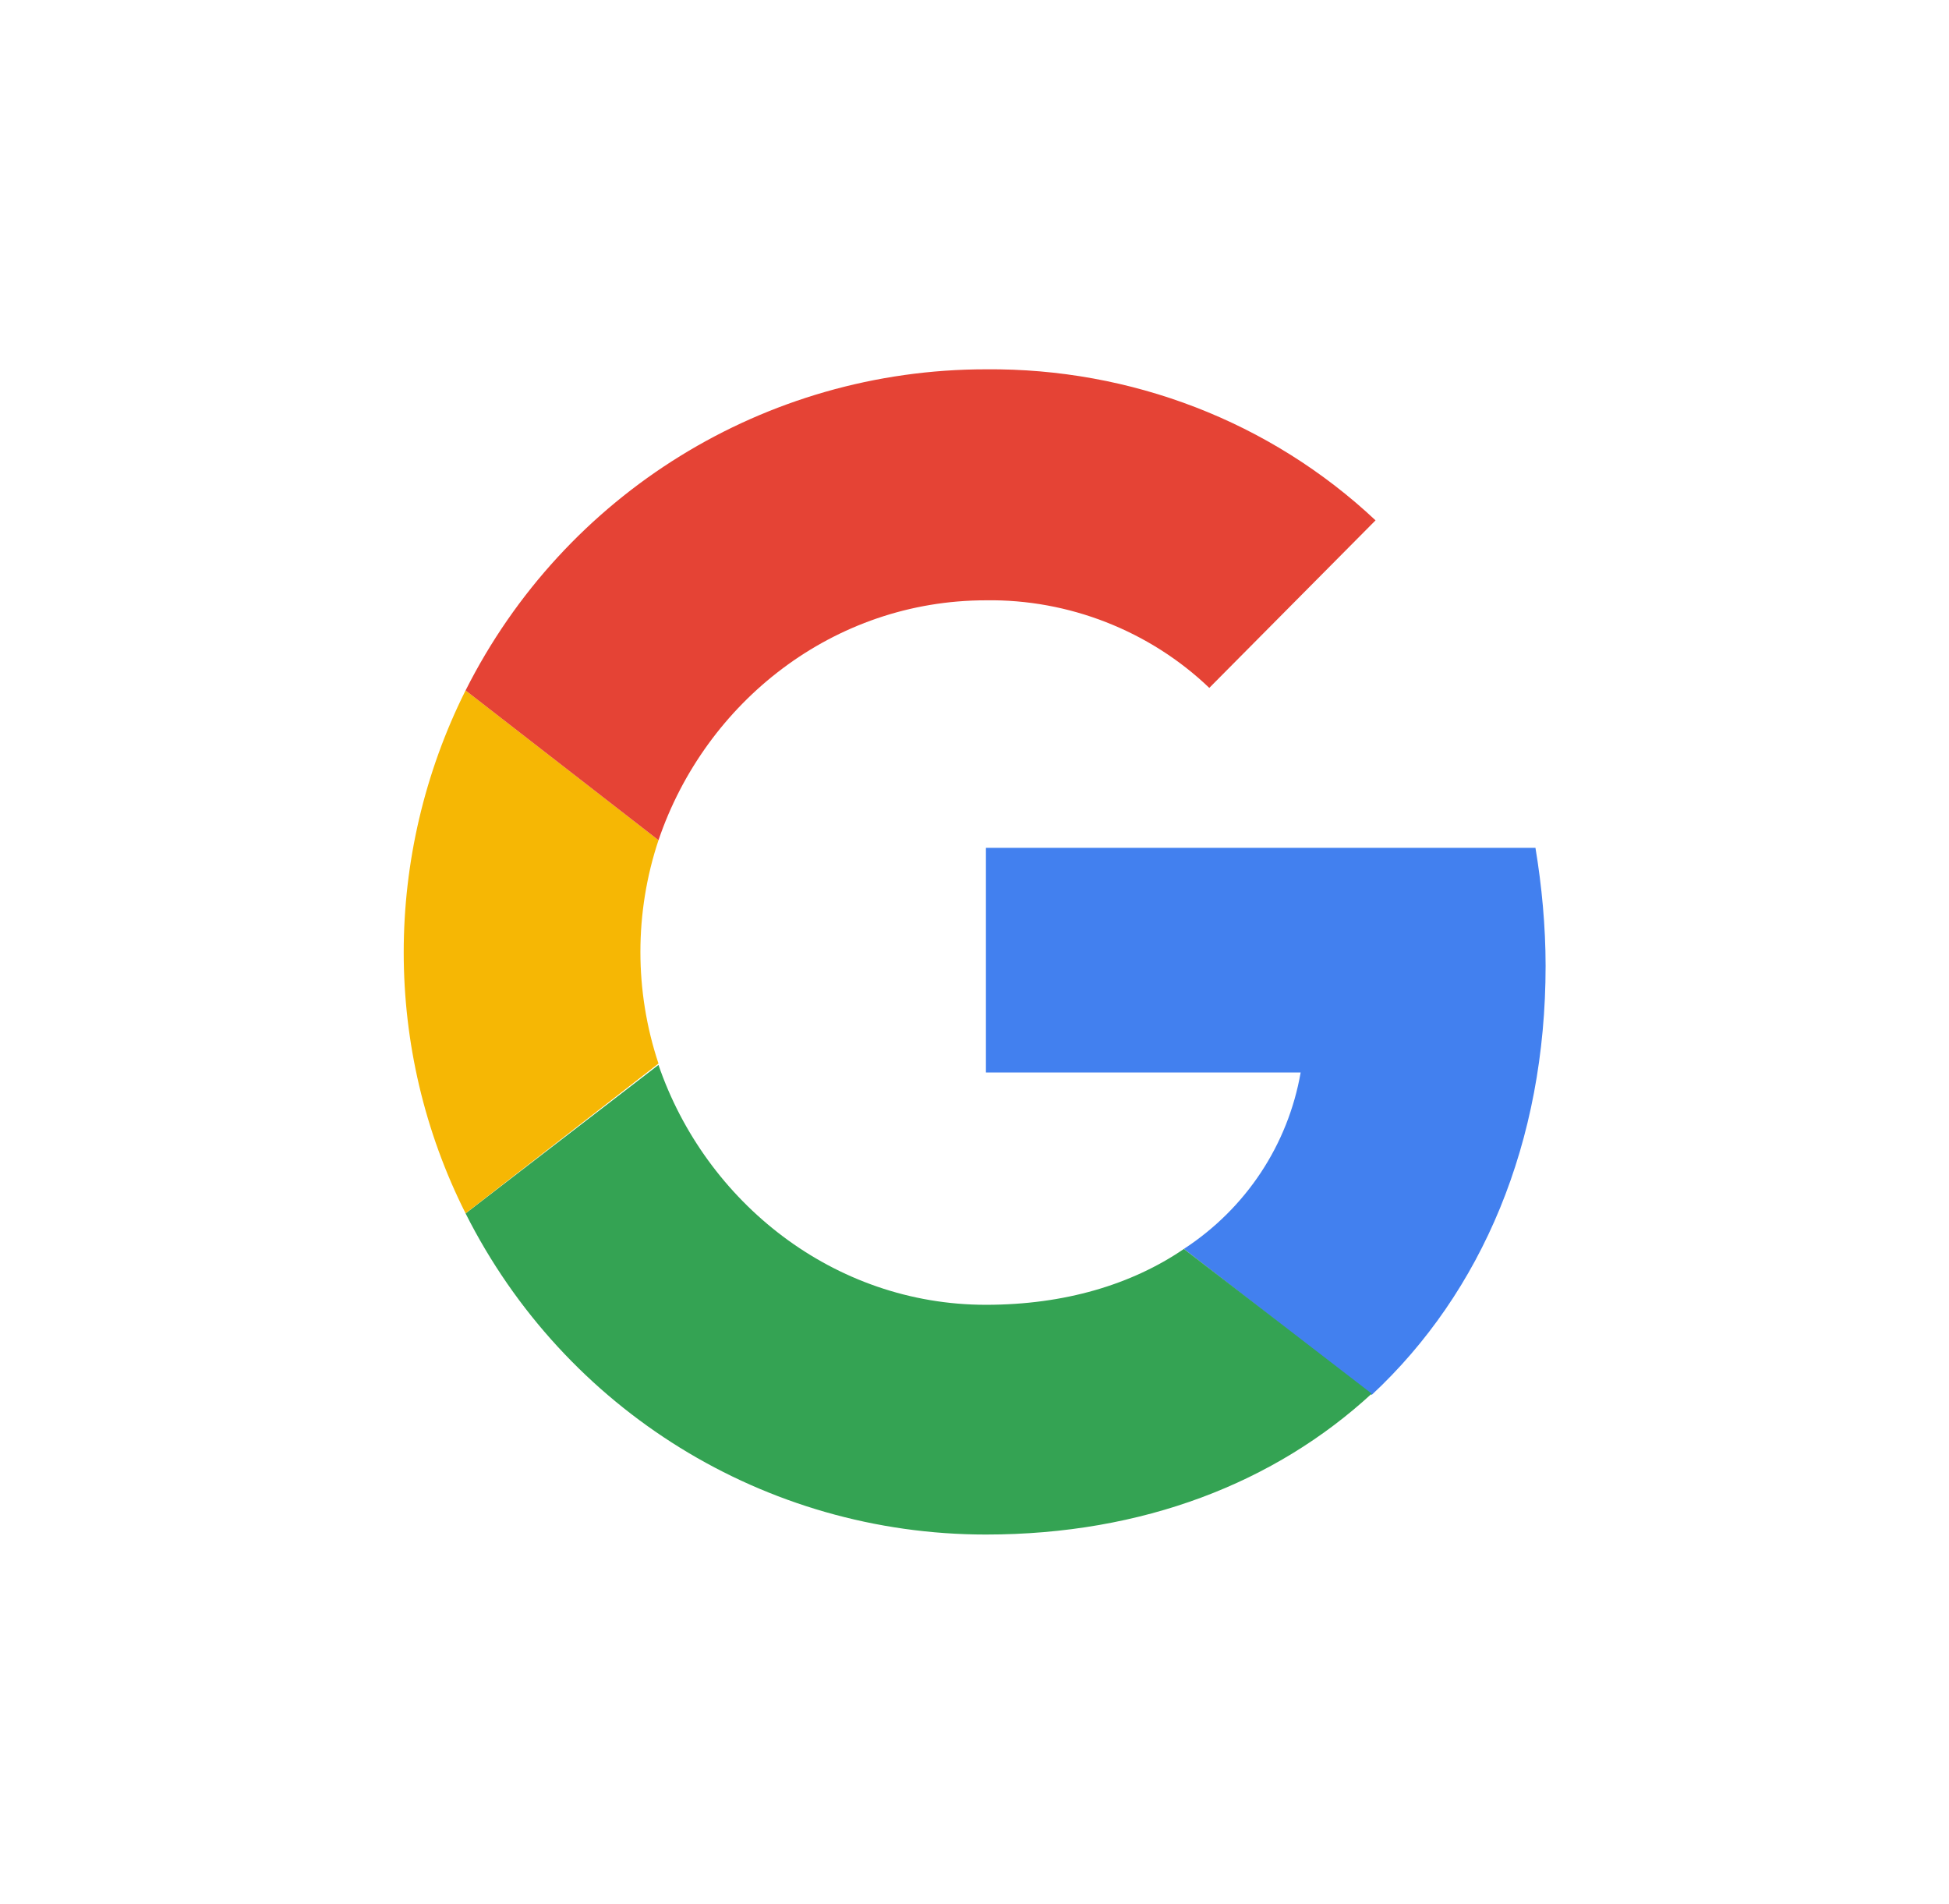
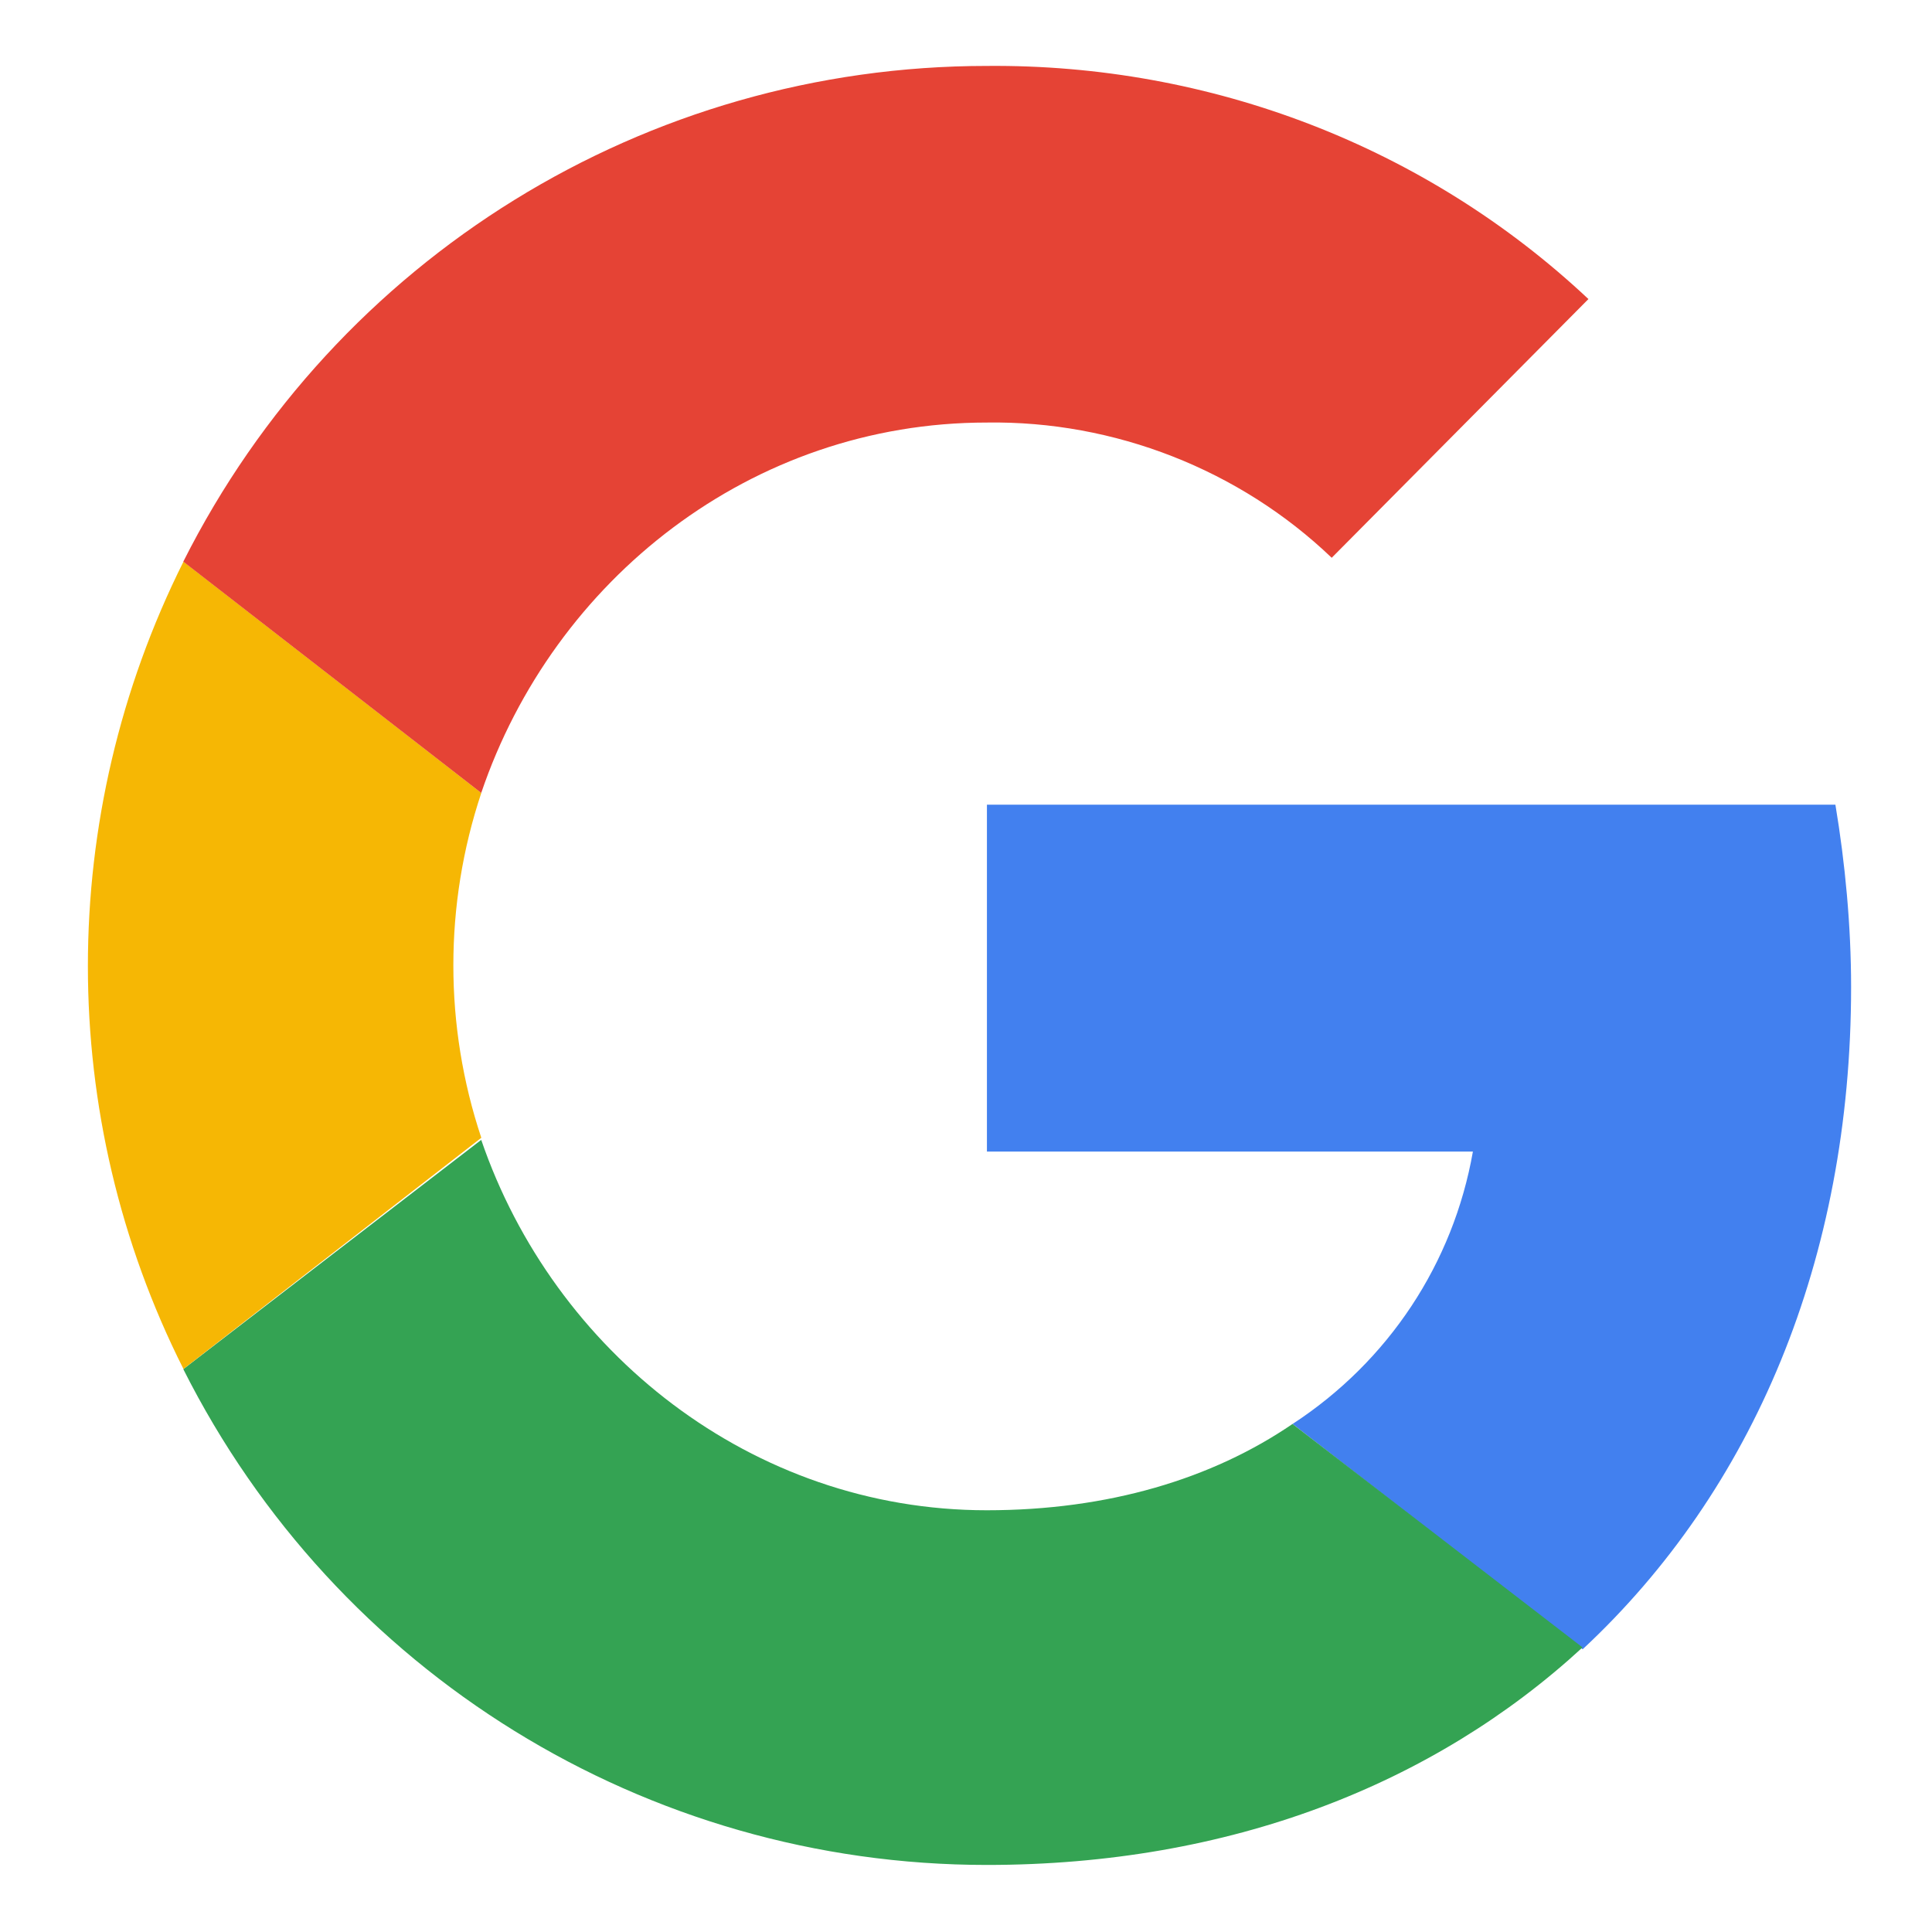
- <svg xmlns="http://www.w3.org/2000/svg" width="43" height="42" viewBox="0 0 43 42" fill="none">
-   <path d="M34.1 21.307C34.1 20.439 34.016 19.543 33.876 18.703H21.752V23.659H28.696C28.416 25.255 27.492 26.655 26.12 27.551L30.264 30.771C32.7 28.503 34.1 25.199 34.1 21.307Z" fill="#4280EF" />
-   <path d="M21.752 33.852C25.224 33.852 28.136 32.704 30.264 30.744L26.12 27.552C24.972 28.336 23.488 28.784 21.752 28.784C18.392 28.784 15.564 26.516 14.528 23.492L10.272 26.768C12.456 31.108 16.88 33.852 21.752 33.852Z" fill="#34A353" />
-   <path d="M14.528 23.462C13.996 21.866 13.996 20.131 14.528 18.535L10.272 15.23C8.452 18.87 8.452 23.154 10.272 26.767L14.528 23.462Z" fill="#F6B704" />
-   <path d="M21.752 13.243C23.572 13.215 25.364 13.915 26.68 15.175L30.348 11.479C28.024 9.295 24.944 8.119 21.752 8.147C16.88 8.147 12.456 10.891 10.272 15.231L14.528 18.535C15.564 15.483 18.392 13.243 21.752 13.243Z" fill="#E54335" />
+ <svg xmlns="http://www.w3.org/2000/svg" width="24" height="24" viewBox="0 0 24 24" fill="none">
+   <path d="M22.995 12.26C22.995 11.505 22.922 10.726 22.8 9.996H12.26V14.305H18.297C18.053 15.693 17.25 16.91 16.057 17.689L19.66 20.488C21.778 18.516 22.995 15.644 22.995 12.26Z" fill="#4280EF" />
+   <path d="M12.258 23.167C15.277 23.167 17.808 22.169 19.659 20.465L16.056 17.689C15.058 18.371 13.767 18.761 12.258 18.761C9.337 18.761 6.878 16.789 5.978 14.16L2.277 17.008C4.176 20.781 8.022 23.167 12.258 23.167Z" fill="#34A353" />
+   <path d="M5.979 14.134C5.516 12.746 5.516 11.237 5.979 9.85L2.279 6.977C0.696 10.142 0.696 13.866 2.279 17.006L5.979 14.134Z" fill="#F6B704" />
+   <path d="M12.258 5.249C13.841 5.225 15.398 5.833 16.543 6.929L19.732 3.715C17.711 1.817 15.033 0.794 12.258 0.819C8.022 0.819 4.176 3.204 2.277 6.977L5.978 9.85C6.878 7.197 9.337 5.249 12.258 5.249Z" fill="#E54335" />
</svg>
